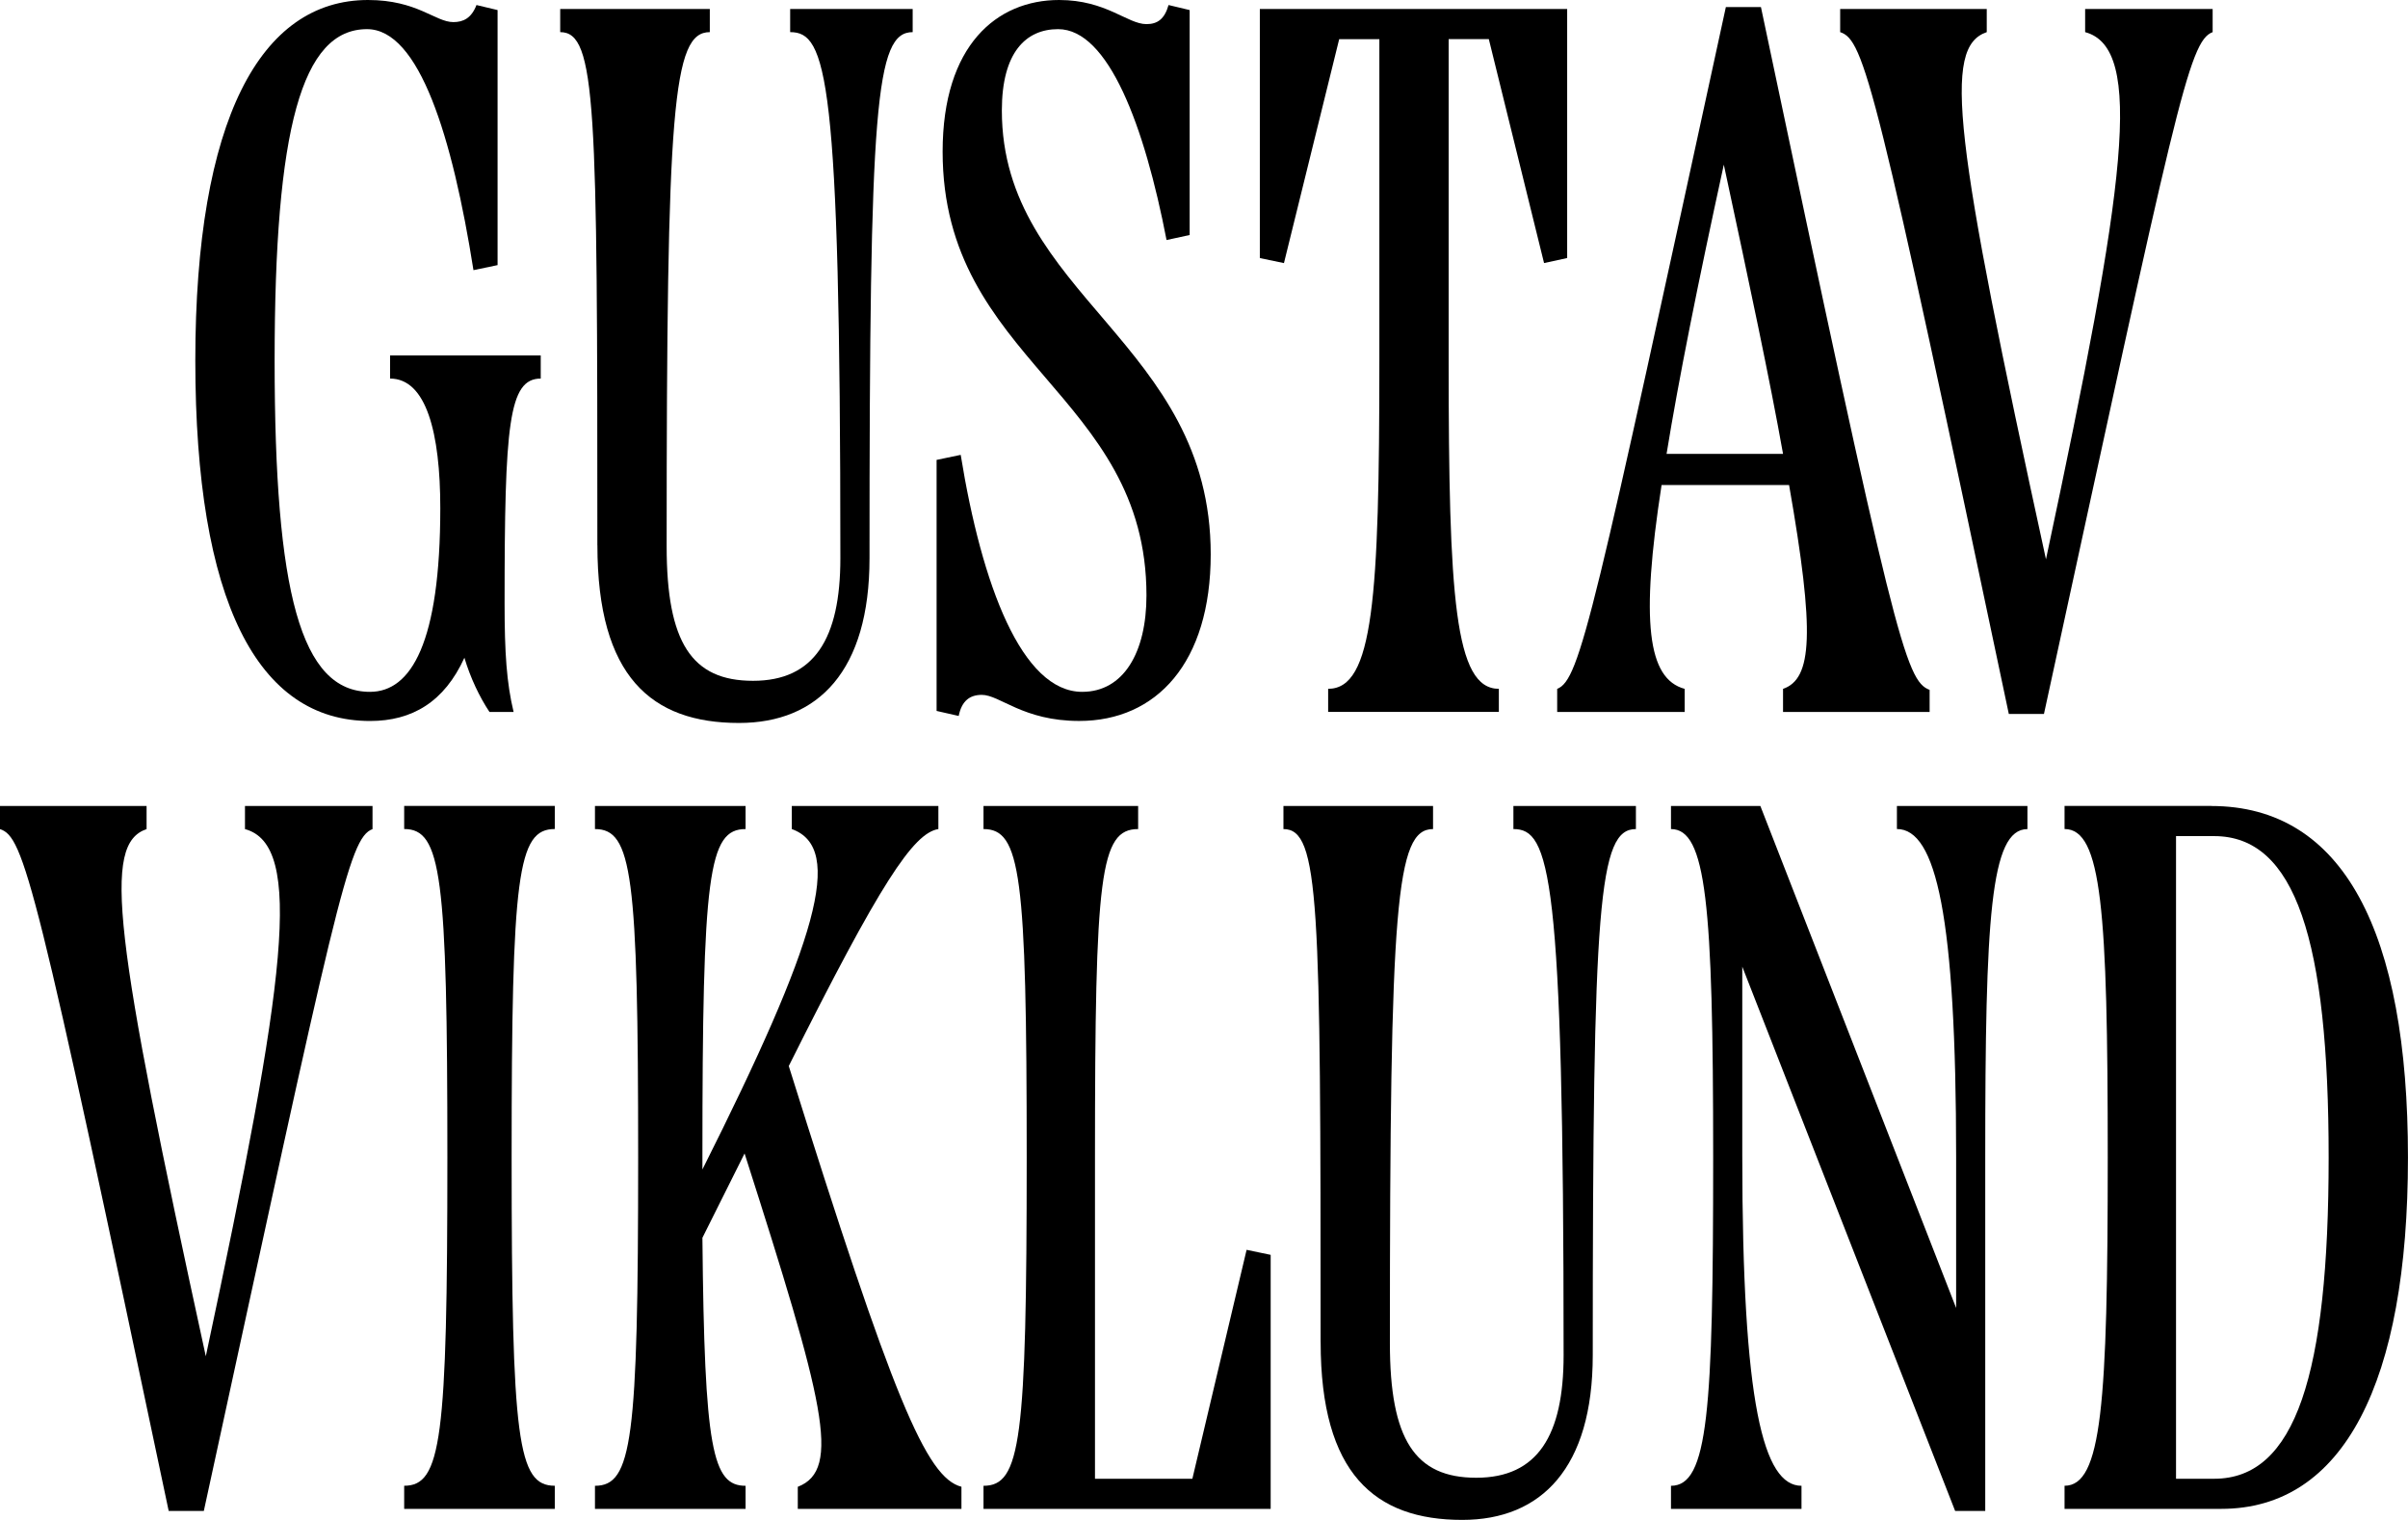
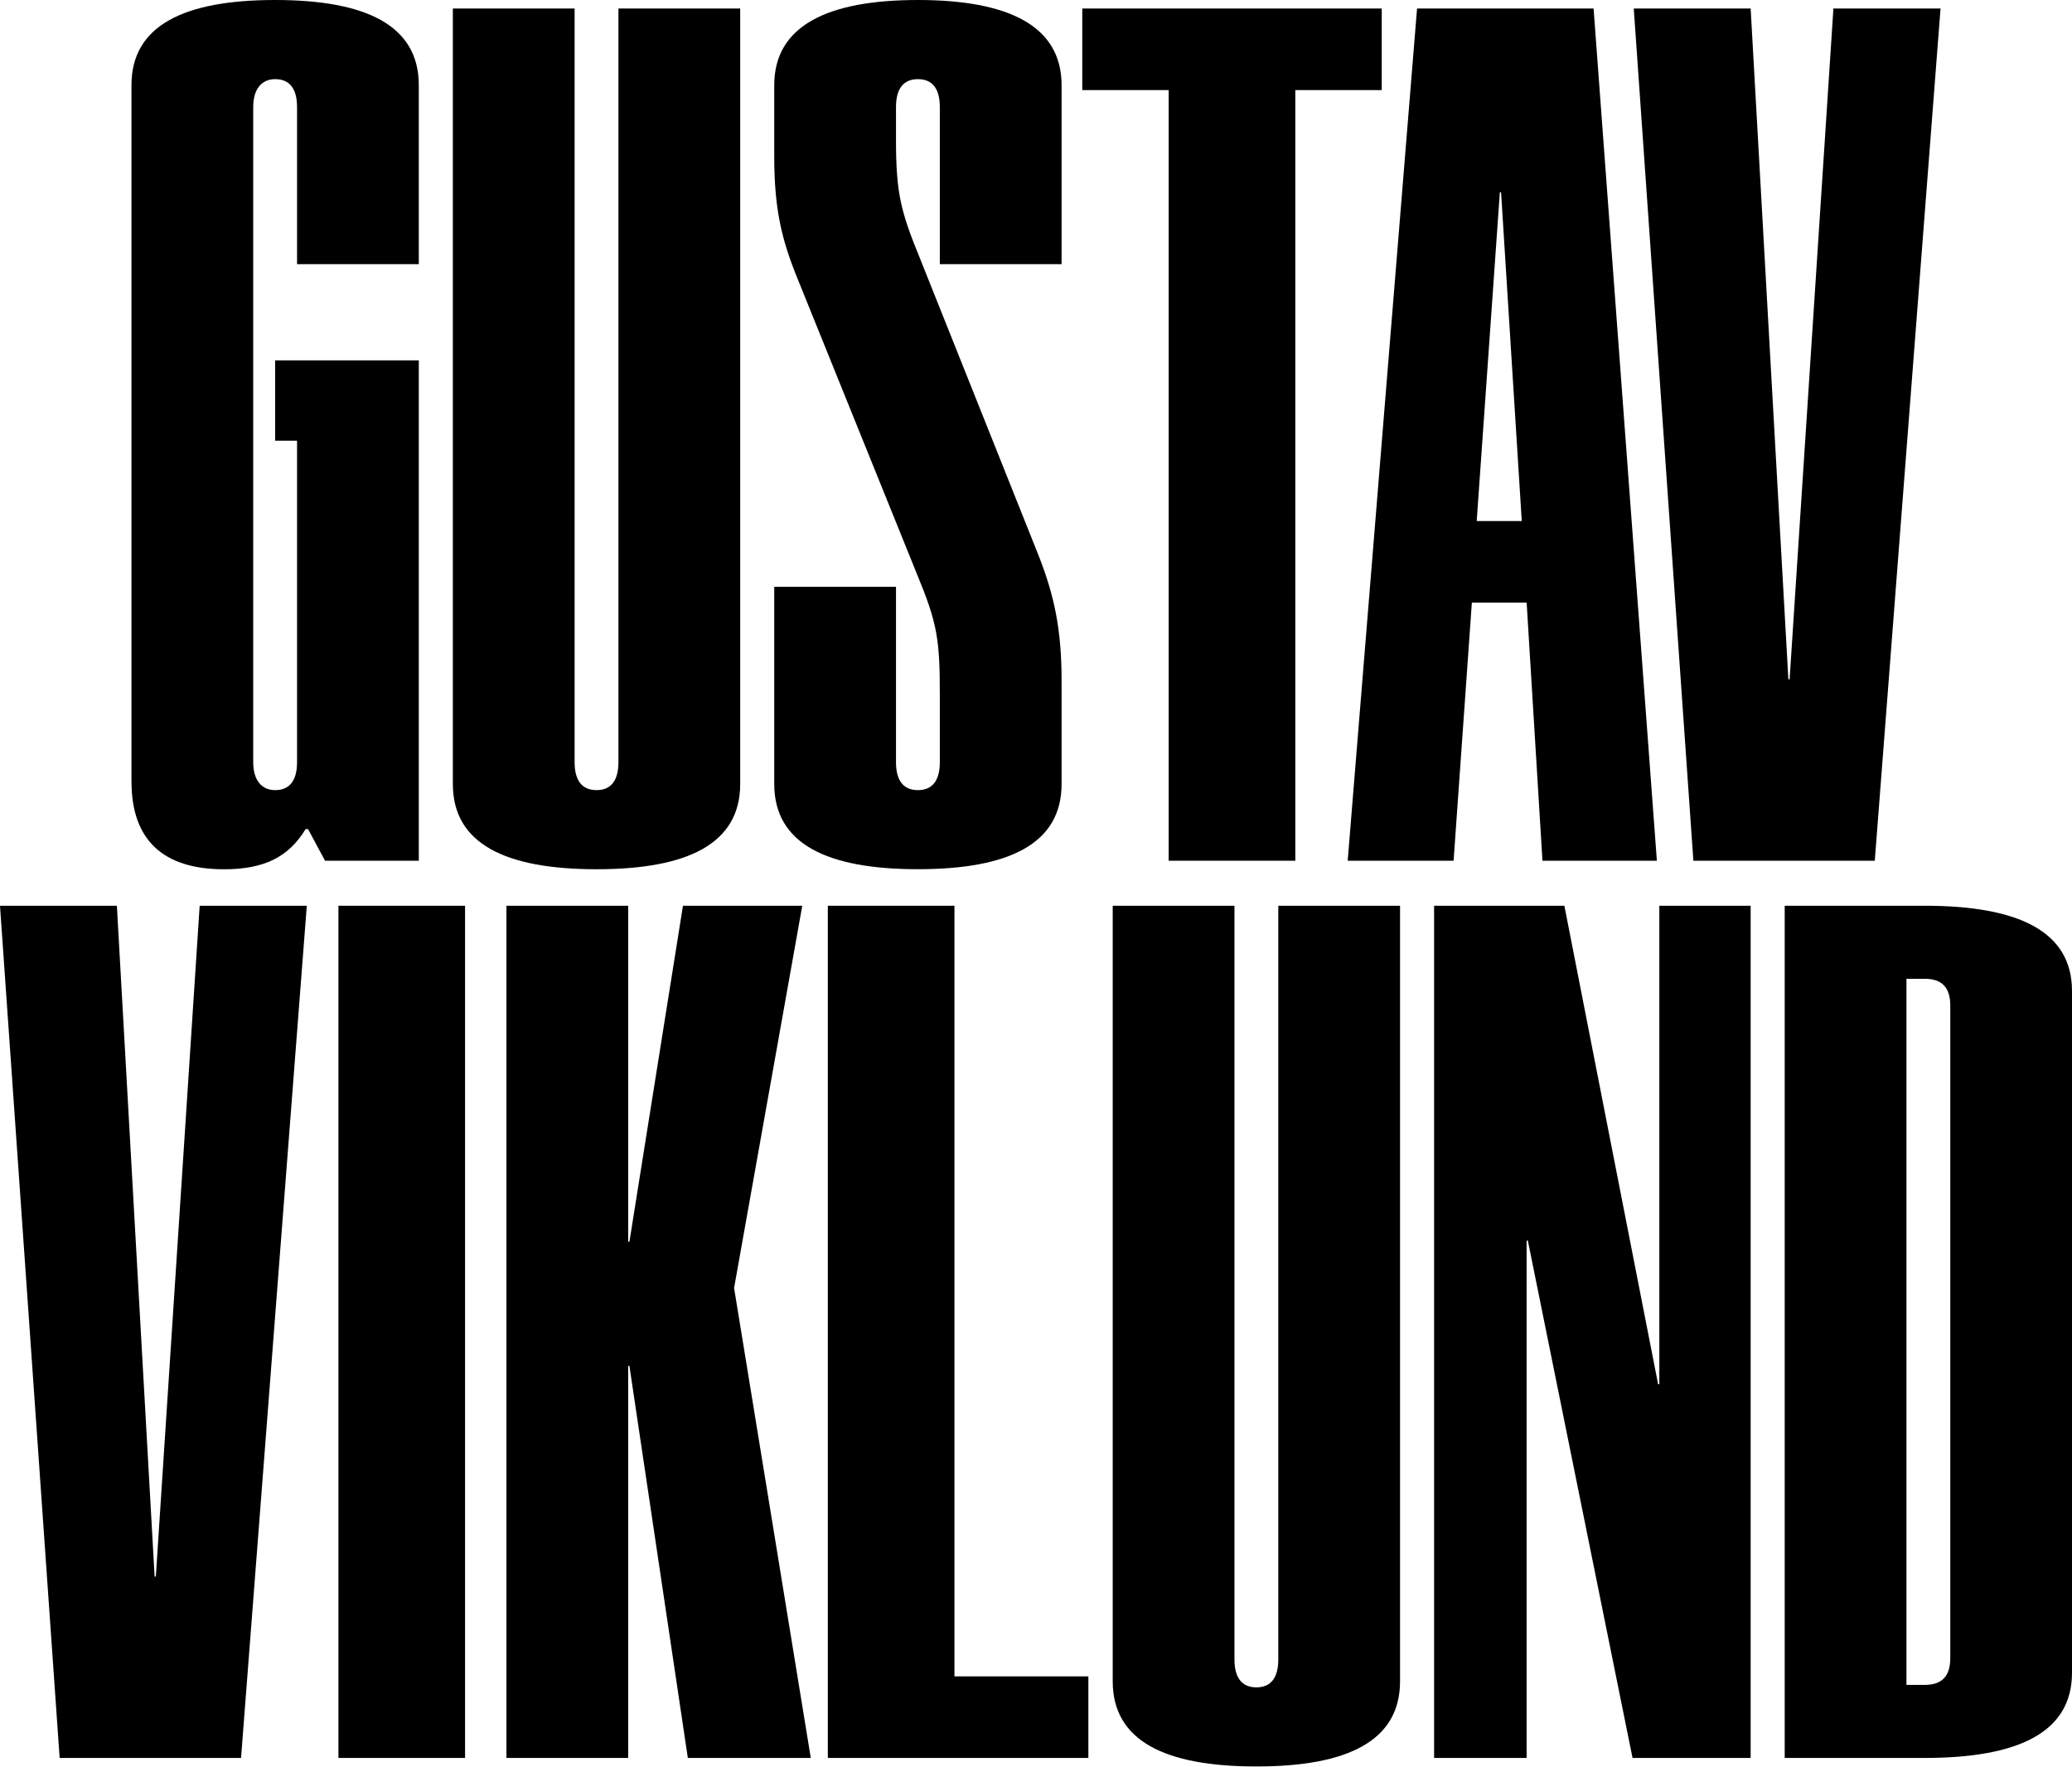
- <svg xmlns="http://www.w3.org/2000/svg" id="Lager_2" data-name="Lager 2" viewBox="0 0 622.11 392.66">
+ <svg xmlns="http://www.w3.org/2000/svg" id="Lager_2" data-name="Lager 2" viewBox="0 0 573.85 489.23">
+   <defs>
+     <style>
+       .cls-1 {
+         fill: #000000;
+       }
+     </style>
+   </defs>
  <g id="Lager_1-2" data-name="Lager 1">
    <g>
      <g>
-         <path d="M100.79,91.83h38.91v5.97c-8.3,0-9.34,11.93-9.34,58.11,0,12.71.52,20.49,2.33,28.02h-6.23c-2.59-3.89-4.93-8.82-6.48-14.01-5.19,11.41-13.49,16.34-24.38,16.34-29.05,0-45.14-30.87-45.14-93.13S67.32,0,95.08,0c12.71,0,17.38,5.71,22.05,5.71,2.59,0,4.67-1.04,5.97-4.41l5.45,1.3v65.89l-6.23,1.3c-5.45-34.5-14.01-62.26-27.5-62.26-16.86,0-23.87,25.68-23.87,85.6s6.74,85.6,24.64,85.6c10.64,0,18.16-12.71,18.16-47.47,0-19.46-3.63-33.46-12.97-33.46v-5.97Z" />
-         <path d="M154.33,140.86c0-113.62-.26-132.56-9.6-132.56V2.33h38.65v5.97c-9.6,0-11.15,19.2-11.15,132.82,0,24.9,6.48,34.76,22.31,34.76s22.57-10.89,22.57-31.65c0-125.03-3.63-135.93-12.97-135.93V2.33h31.65v5.97c-9.6,0-11.15,18.68-11.15,135.93,0,29.05-13.23,42.54-33.72,42.54-22.57,0-36.58-11.93-36.58-45.91Z" />
-         <path d="M312.79,143.19c0,28.02-14.01,43.06-33.98,43.06-14.53,0-20.49-6.74-25.16-6.74-3.11,0-5.19,1.56-5.97,5.45l-5.71-1.3v-64.85l6.23-1.3c5.45,33.72,15.82,61.22,31.39,61.22,10.64,0,16.6-10.12,16.6-24.9,0-52.14-52.66-60.44-52.66-114.66,0-27.5,14.01-39.17,30.09-39.17,12.19,0,17.64,6.23,22.57,6.23,2.85,0,4.67-1.3,5.71-4.93l5.45,1.3v58.11l-5.97,1.3c-5.71-29.57-15.04-54.48-28.02-54.48-8.3,0-14.53,5.97-14.53,21.01,0,47.73,53.96,59.92,53.96,114.66Z" />
-         <path d="M325.5,2.33h79.38v64.33l-5.97,1.3-14.27-57.85h-10.38v83.01c0,61.22,1.56,84.83,12.97,84.83v5.97h-44.1v-5.97c11.67,0,13.23-23.35,13.23-84.83V10.12h-10.38l-14.27,57.85-6.23-1.3V2.33Z" />
-         <path d="M454.94,1.82c34.5,163.68,37.35,174.06,43.58,176.4v5.71h-37.87v-5.97c7.52-2.59,8.3-14.27,1.56-52.66h-32.94c-5.45,35.28-3.63,50.07,5.97,52.66v5.97h-32.94v-5.97c5.97-2.33,9.34-18.68,43.58-176.14h9.08ZM460.65,117.25c-3.37-18.94-8.56-43.32-15.3-74.71-6.74,30.87-11.67,55.51-14.79,74.71h30.09Z" />
-         <path d="M538.7,2.33h32.94v5.97c-6.23,2.33-9.34,18.68-43.58,176.14h-9.08C484.48,20.75,481.63,10.38,475.41,8.3V2.33h37.87v5.97c-11.41,3.89-8.56,26.72,15.3,136.19,20.75-97.28,25.42-132.04,10.12-136.19V2.33Z" />
+         <path class="cls-1" d="M36.41,216.47V23.6C36.41,7.08,50.91,0,76.2,0s39.79,7.08,39.79,23.6v49.56h-33.72V29.67c0-5.06-2.02-7.75-6.07-7.75-3.71,0-6.07,2.7-6.07,7.75v181.4c0,5.06,2.36,7.76,6.07,7.76,4.05,0,6.07-2.7,6.07-7.76v-89.01h-6.07v-22.25h39.79v138.58h-25.96l-4.72-8.77h-.67c-4.72,7.75-11.46,11.13-22.59,11.13-16.86,0-25.63-8.09-25.63-24.28h-.01Z" />
+         <path class="cls-1" d="M125.42,217.14V2.36h33.72v208.71c0,5.06,2.02,7.76,6.07,7.76s6.07-2.7,6.07-7.76V2.36h33.72v214.78c0,16.52-14.5,23.6-39.79,23.6s-39.79-7.08-39.79-23.6h0Z" />
+         <path class="cls-1" d="M214.43,217.14v-54.62h33.72v48.55c0,5.06,2.02,7.76,6.07,7.76s6.07-2.7,6.07-7.76v-18.54c0-15.51-.67-19.89-6.41-33.72l-32.71-80.92c-4.72-11.46-6.74-19.89-6.74-34.73v-19.56c0-16.52,14.84-23.6,39.79-23.6s39.79,7.08,39.79,23.6v49.56h-33.72V29.67c0-5.06-2.02-7.75-6.07-7.75s-6.07,2.7-6.07,7.75v9.1c0,14.84,1.35,19.89,6.74,33.04l32.71,81.93c4.38,11.13,6.41,20.57,6.41,34.73v28.66c0,16.52-14.5,23.6-39.79,23.6s-39.79-7.08-39.79-23.6h0Z" />
+         <path class="cls-1" d="M323.68,24.95h-23.94V2.36h82.94v22.59h-23.94v213.43h-35.07V24.95h.01Z" />
+         <path class="cls-1" d="M392.46,2.36h48.89l17.53,236.02h-31.69l-4.38-71.48h-15.17l-5.06,71.48h-29.33L392.46,2.36ZM408.98,144.31h12.48l-5.73-91.04h-.34l-6.41,91.04Z" />
+         <path class="cls-1" d="M452.48,2.36h32.37l10.45,185.78h.34L507.77,2.36h29.67l-18.21,236.02h-50.24L452.48,2.36Z" />
      </g>
      <g>
-         <path d="M63.29,208.22h32.95v5.97c-6.23,2.33-9.34,18.68-43.58,176.14h-9.08C9.08,226.64,6.22,216.26,0,214.19v-5.97h37.87v5.97c-11.41,3.89-8.56,26.72,15.3,136.19,20.75-97.28,25.42-132.04,10.12-136.19v-5.97Z" />
-         <path d="M104.42,389.8v-5.97c9.6,0,11.16-11.93,11.16-84.83s-1.56-84.83-11.16-84.83v-5.97h38.91v5.97c-9.6,0-11.15,11.67-11.15,84.83s1.56,84.83,11.15,84.83v5.97h-38.91Z" />
-         <path d="M248.39,384.1v5.71h-42.28v-5.71c11.41-4.41,6.74-22.05-13.75-86.12l-10.89,21.79c.52,54.73,2.59,64.07,11.15,64.07v5.97h-38.91v-5.97c9.6,0,11.16-11.67,11.16-84.83s-1.56-84.83-11.16-84.83v-5.97h38.91v5.97c-9.6,0-11.15,11.67-11.15,84.83v3.11c29.57-58.89,36.83-83.01,23.09-87.94v-5.97h37.87v5.97c-6.48,1.04-15.05,14.01-38.65,61.22,26.98,86.12,35.54,106.36,44.62,108.69Z" />
-         <path d="M322.05,322.88l6.23,1.3v65.63h-74.19v-5.97c9.6,0,11.16-11.67,11.16-84.83s-1.56-84.83-11.16-84.83v-5.97h39.95v5.97c-9.86,0-11.15,11.93-11.15,84.83v83.01h25.16l14.01-59.14Z" />
-         <path d="M341.18,346.74c0-113.62-.26-132.56-9.6-132.56v-5.97h38.65v5.97c-9.6,0-11.15,19.2-11.15,132.82,0,24.9,6.48,34.76,22.31,34.76s22.57-10.89,22.57-31.65c0-125.03-3.63-135.93-12.97-135.93v-5.97h31.65v5.97c-9.6,0-11.15,18.68-11.15,135.93,0,29.05-13.23,42.54-33.72,42.54-22.57,0-36.58-11.93-36.58-45.91Z" />
-         <path d="M490.07,208.22h33.72v5.97c-9.6,0-10.9,23.09-10.9,84.83v91.31h-7.78l-54.99-140.6v48.77c0,64.33,5.45,85.34,15.3,85.34v5.97h-33.72v-5.97c9.6,0,10.9-19.2,10.9-84.83s-1.82-84.83-10.9-84.83v-5.97h23.09l50.58,129.7v-38.91c0-62.52-5.19-84.83-15.3-84.83v-5.97Z" />
-         <path d="M571.26,208.22c34.24,0,50.84,32.68,50.84,90.79s-16.6,90.79-48.25,90.79h-40.47v-5.97c9.6,0,11.16-21.01,11.16-84.83s-1.56-84.83-11.16-84.83v-5.97h37.87ZM562.18,382.02h9.86c21.01,0,29.57-26.98,29.57-83.01s-8.56-83.01-29.57-83.01h-9.86v166.02Z" />
+         <path class="cls-1" d="M0,250.85h32.37l10.45,185.78h.34l12.14-185.78h29.67l-18.21,236.02H16.52L0,250.85Z" />
+         <path class="cls-1" d="M93.73,250.85h35.07v236.02h-35.07v-236.02Z" />
+         <path class="cls-1" d="M140.26,250.85h33.72v93.06h.34l14.83-93.06h33.04l-18.88,105.87,21.24,130.15h-34.05l-16.18-108.57h-.34v108.57h-33.72v-236.02h0Z" />
+         <path class="cls-1" d="M229.27,250.85h35.07v213.43h37.09v22.59h-72.16v-236.02h0Z" />
+         <path class="cls-1" d="M308.17,465.63v-214.78h33.72v208.71c0,5.06,2.02,7.76,6.07,7.76s6.07-2.7,6.07-7.76v-208.71h33.72v214.78c0,16.52-14.5,23.6-39.79,23.6s-39.79-7.08-39.79-23.6h0Z" />
+         <path class="cls-1" d="M397.18,250.85h36.08l25.96,132.51h.34v-132.51h25.29v236.02h-32.71l-29-143.3h-.34v143.3h-25.62v-236.02Z" />
+         <path class="cls-1" d="M494.28,250.85h38.77c25.96,0,40.8,7.08,40.8,23.6v188.82c0,16.52-14.83,23.6-40.8,23.6h-38.77v-236.02ZM533.06,466.64c4.72,0,7.08-2.36,7.08-7.42v-180.72c0-5.06-2.36-7.42-7.08-7.42h-5.06v195.56h5.06Z" />
      </g>
    </g>
  </g>
</svg>
